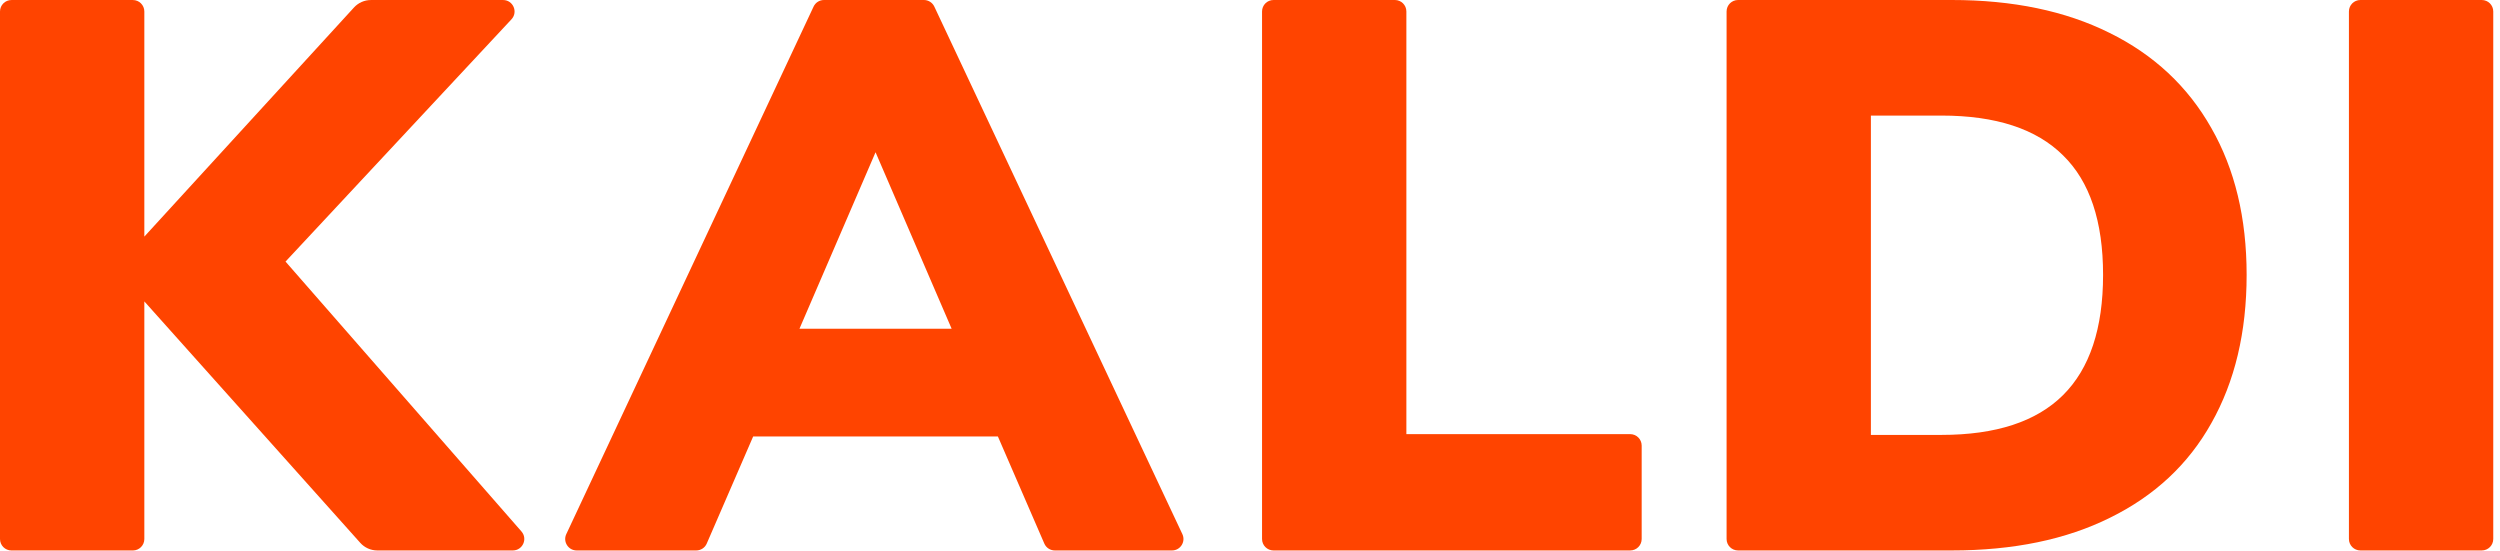
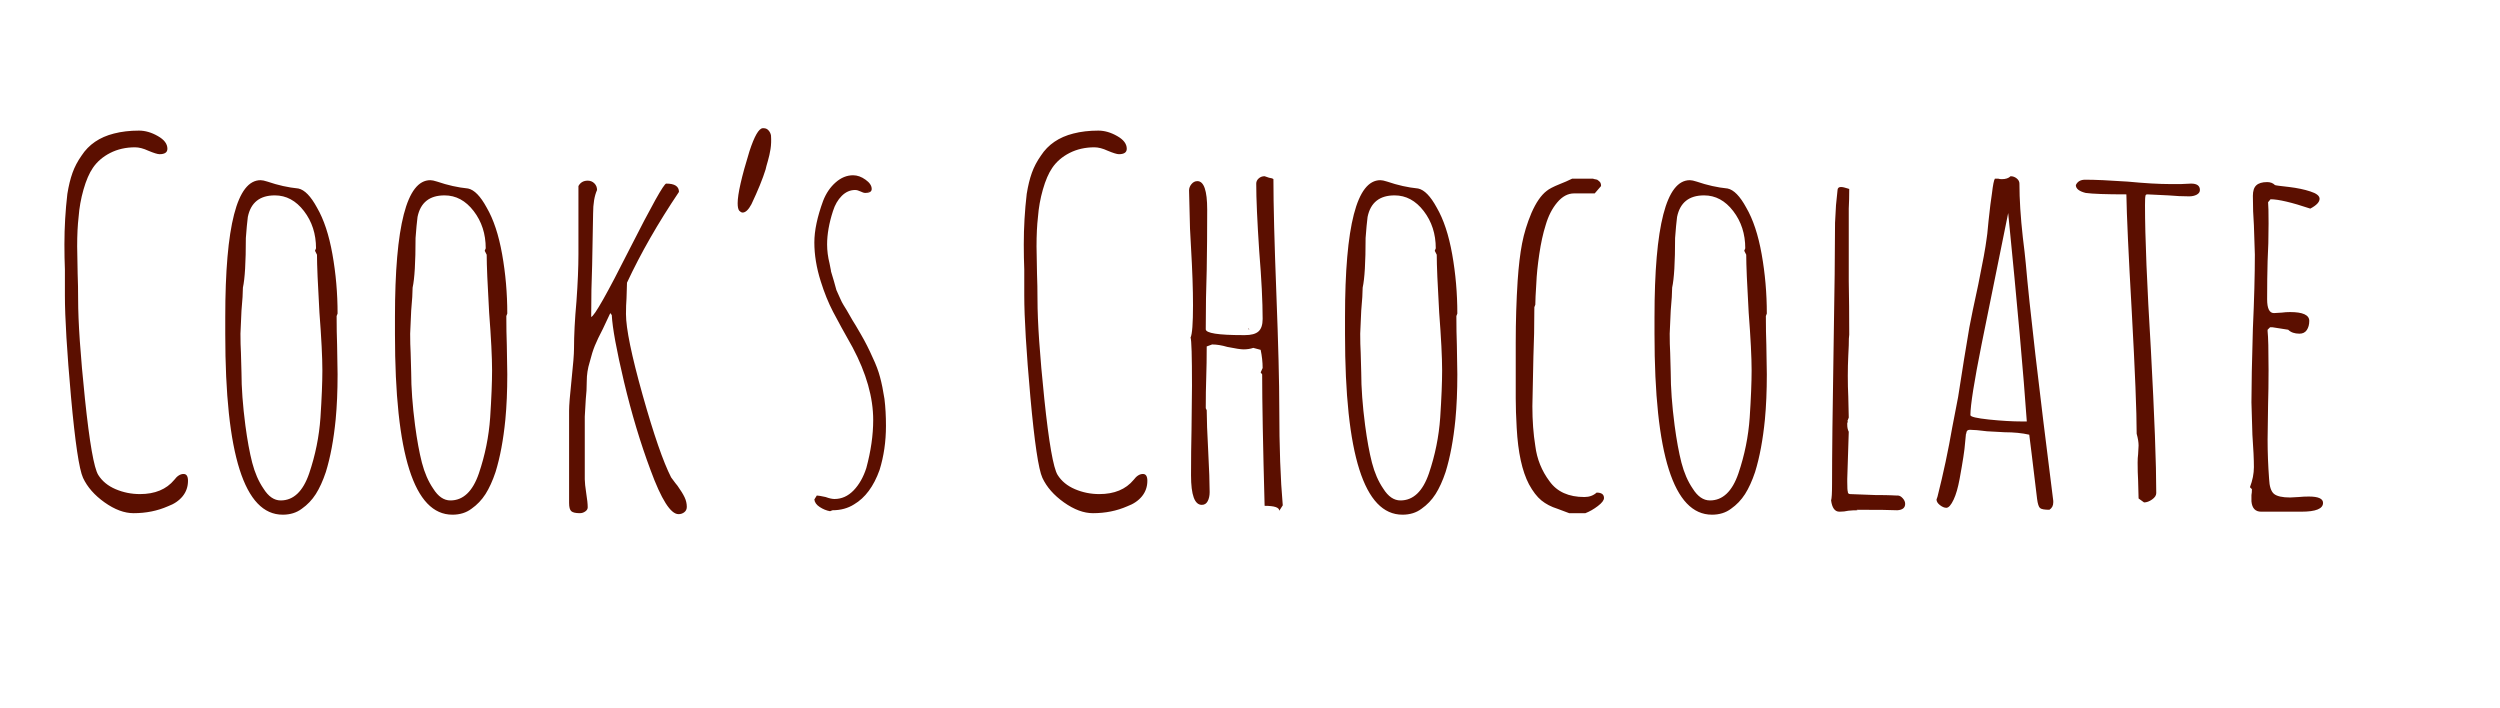
- <svg xmlns="http://www.w3.org/2000/svg" xmlns:xlink="http://www.w3.org/1999/xlink" viewBox="0 0 109 24">
-   <g transform="translate(-1470)">
-     <g style="mix-blend-mode:normal" transform="translate(1470)" fill="#f40">
-       <use xlink:href="#b" style="mix-blend-mode:normal" />
-       <use xlink:href="#c" style="mix-blend-mode:normal" />
-       <use xlink:href="#d" style="mix-blend-mode:normal" />
-       <use xlink:href="#e" style="mix-blend-mode:normal" />
-       <use xlink:href="#f" style="mix-blend-mode:normal" />
-     </g>
+ <svg xmlns="http://www.w3.org/2000/svg" version="1.1" viewBox="0.0 0.0 652.43 184.764" fill="none" stroke="none" stroke-linecap="square" stroke-miterlimit="10">
+   <clipPath id="p.0">
+     <path d="m0 0l652.43 0l0 184.764l-652.43 0l0 -184.764z" clip-rule="nonzero" />
+   </clipPath>
+   <g clip-path="url(#p.0)">
+     <path fill="#000000" fill-opacity="0.0" d="m0 0l652.43 0l0 184.764l-652.43 0z" fill-rule="evenodd" />
+     <path fill="#000000" fill-opacity="0.0" d="m0 0l657.575 0l0 205.575l-657.575 0z" fill-rule="evenodd" />
+     <path fill="#5b0f00" d="m34.859 133.927q-3.594 0 -7.562 -2.812q-3.953 -2.812 -5.625 -6.406q-1.531 -3.328 -3.141 -21.109q-1.594 -17.797 -1.594 -26.5l0 -6.781q-0.125 -2.953 -0.125 -6.531q0 -6.656 0.766 -13.188q0.516 -3.203 1.344 -5.5q0.828 -2.312 2.359 -4.484q2.828 -4.344 8.453 -5.766q2.953 -0.766 6.531 -0.766q2.438 0 4.922 1.422q2.5 1.406 2.5 3.312q0 1.422 -2.047 1.422q-0.766 0 -2.938 -0.906q-1.922 -0.891 -3.469 -0.891q-3.578 0 -6.469 1.469q-2.875 1.469 -4.531 3.906q-1.406 2.047 -2.438 5.641q-1.016 3.578 -1.281 7.156q-0.375 3.203 -0.375 7.688l0.125 7.156q0.125 3.078 0.125 6.656q0 8.844 1.781 26.0q1.797 17.141 3.469 19.828q1.531 2.438 4.531 3.719q3.016 1.281 6.344 1.281q5.891 0 8.969 -3.719q1.141 -1.531 2.422 -1.531q1.156 0 1.156 1.781q0 2.312 -1.406 4.047q-1.406 1.719 -3.844 2.609q-4.094 1.797 -8.953 1.797zm38.912 0.391q-14.984 0 -14.984 -47.109l0 -4.484q0 -35.703 9.219 -35.703q0.641 0 1.797 0.375q4.094 1.406 8.062 1.797q2.438 0.516 4.859 4.984q2.688 4.609 4.031 12.172q1.344 7.547 1.344 15.484l-0.25 0.641q0 4.219 0.125 7.547l0.125 7.688q0 6.531 -0.5 11.766q-0.781 7.938 -2.562 13.703q-1.156 3.453 -2.625 5.766q-1.469 2.297 -3.656 3.828q-2.047 1.547 -4.984 1.547zm-0.516 -3.719q5.0 0 7.422 -7.031q2.438 -7.172 2.953 -14.594q0.5 -7.688 0.5 -12.297q0 -5.109 -0.766 -15.094q-0.641 -11.141 -0.641 -15.109l-0.516 -1.031l0.266 -0.641q0 -5.625 -3.141 -9.719q-3.141 -4.094 -7.609 -4.094q-5.891 0 -7.047 5.625q-0.25 1.922 -0.516 5.5q0 9.484 -0.766 12.938q0 1.922 -0.375 6.016l-0.266 6.016q0 2.812 0.125 4.984l0.141 5.125q0 6.016 1.016 13.828q0.766 5.75 1.781 9.719q1.031 3.969 2.953 6.781q1.922 3.078 4.484 3.078zm44.804 3.719q-14.984 0 -14.984 -47.109l0 -4.484q0 -35.703 9.219 -35.703q0.641 0 1.797 0.375q4.094 1.406 8.062 1.797q2.438 0.516 4.859 4.984q2.688 4.609 4.031 12.172q1.344 7.547 1.344 15.484l-0.25 0.641q0 4.219 0.125 7.547l0.125 7.688q0 6.531 -0.5 11.766q-0.781 7.938 -2.562 13.703q-1.156 3.453 -2.625 5.766q-1.469 2.297 -3.656 3.828q-2.047 1.547 -4.984 1.547zm-0.516 -3.719q5.0 0 7.422 -7.031q2.438 -7.172 2.953 -14.594q0.5 -7.688 0.5 -12.297q0 -5.109 -0.766 -15.094q-0.641 -11.141 -0.641 -15.109l-0.516 -1.031l0.266 -0.641q0 -5.625 -3.141 -9.719q-3.141 -4.094 -7.609 -4.094q-5.891 0 -7.047 5.625q-0.25 1.922 -0.516 5.5q0 9.484 -0.766 12.938q0 1.922 -0.375 6.016l-0.266 6.016q0 2.812 0.125 4.984l0.141 5.125q0 6.016 1.016 13.828q0.766 5.75 1.781 9.719q1.031 3.969 2.953 6.781q1.922 3.078 4.484 3.078zm59.522 3.578q-3.078 0 -7.297 -11.516q-3.969 -10.625 -6.922 -23.031q-2.938 -12.422 -3.188 -17.406l-0.391 -0.516l-1.922 4.094q-1.406 2.688 -2.109 4.422q-0.703 1.719 -1.344 4.281q-0.766 2.438 -0.766 4.984q0 2.562 -0.25 4.609l-0.266 4.609l0 16.391q0 1.156 0.391 3.703q0.375 2.312 0.375 3.594q0 0.641 -0.641 1.078q-0.641 0.453 -1.406 0.453q-1.656 0 -2.234 -0.516q-0.578 -0.5 -0.578 -2.172l0 -24.062q0 -2.047 0.641 -8.062q0.641 -6.016 0.641 -8.062q0 -5.375 0.641 -12.422q0.516 -7.172 0.516 -12.281l0 -17.797q0.766 -1.406 2.422 -1.406q1.031 0 1.734 0.703q0.703 0.703 0.703 1.734q-1.031 2.297 -1.031 6.141l-0.25 13.438q-0.25 6.141 -0.25 13.562q1.281 -0.375 9.984 -17.656q8.703 -17.156 9.594 -17.156q3.328 0 3.328 2.172q-8.188 12.172 -13.562 23.688l-0.125 4.094q-0.141 1.797 -0.141 4.094q0 5.641 4.344 21.125q4.359 15.484 7.438 21.5q1.406 1.922 1.656 2.172q1.281 1.797 1.859 3.016q0.578 1.219 0.578 2.5q0 0.891 -0.641 1.391q-0.641 0.516 -1.531 0.516zm15.834 -79.219q-0.391 -0.516 -0.391 -1.922q0 -3.578 3.078 -13.562q1.922 -5.891 3.453 -6.016l0.25 0q0.781 0 1.281 0.578q0.516 0.578 0.641 1.344q0.125 1.922 -0.125 3.516q-0.25 1.594 -0.703 3.141q-0.453 1.531 -0.578 2.172q-1.156 3.719 -3.703 9.094q-1.156 2.172 -2.312 2.172q-0.375 0 -0.891 -0.516zm23.717 78.453q-1.406 -0.25 -2.688 -1.094q-1.281 -0.828 -1.406 -1.969l0.641 -1.031q0.516 0 2.297 0.391q1.406 0.516 2.312 0.516q2.812 0 4.984 -2.234q2.172 -2.25 3.328 -5.844q1.797 -6.656 1.797 -12.531q0 -8.844 -5.375 -18.953q-3.328 -5.891 -5.125 -9.344q-1.797 -3.453 -3.203 -7.938q-1.656 -5.25 -1.656 -10.109q0 -4.609 2.297 -10.875q1.156 -2.953 3.266 -4.797q2.109 -1.859 4.547 -1.859q1.656 0 3.25 1.156q1.609 1.141 1.609 2.422q0 1.031 -1.656 1.031q-0.516 0 -1.281 -0.391q-0.766 -0.375 -1.406 -0.375q-1.922 0 -3.469 1.531q-1.531 1.531 -2.297 3.969q-1.531 4.734 -1.531 8.703q0 2.438 0.641 4.984q0.125 0.766 0.25 1.281q0.125 0.516 0.125 0.766l0.766 2.562l0.641 2.312l1.031 2.297q0.391 0.906 0.828 1.609q0.453 0.703 0.828 1.344l1.547 2.688q0.516 0.766 2.172 3.641q1.672 2.875 3.078 6.078q1.281 2.688 1.906 5.062q0.641 2.359 1.156 5.688q0.391 3.203 0.391 7.047q0 6.141 -1.672 11.516q-2.297 6.406 -6.656 8.969q-2.422 1.531 -5.625 1.531l-0.641 0.25zm10.234 -83.453q0 -0.125 -0.125 -0.125l0 0.125l0.125 0zm58.376 83.969q-3.594 0 -7.562 -2.812q-3.953 -2.812 -5.625 -6.406q-1.531 -3.328 -3.141 -21.109q-1.594 -17.797 -1.594 -26.5l0 -6.781q-0.125 -2.953 -0.125 -6.531q0 -6.656 0.766 -13.188q0.516 -3.203 1.344 -5.5q0.828 -2.312 2.359 -4.484q2.828 -4.344 8.453 -5.766q2.953 -0.766 6.531 -0.766q2.438 0 4.922 1.422q2.5 1.406 2.5 3.312q0 1.422 -2.047 1.422q-0.766 0 -2.938 -0.906q-1.922 -0.891 -3.469 -0.891q-3.578 0 -6.469 1.469q-2.875 1.469 -4.531 3.906q-1.406 2.047 -2.438 5.641q-1.016 3.578 -1.281 7.156q-0.375 3.203 -0.375 7.688l0.125 7.156q0.125 3.078 0.125 6.656q0 8.844 1.781 26.0q1.797 17.141 3.469 19.828q1.531 2.438 4.531 3.719q3.016 1.281 6.344 1.281q5.891 0 8.969 -3.719q1.141 -1.531 2.422 -1.531q1.156 0 1.156 1.781q0 2.312 -1.406 4.047q-1.406 1.719 -3.844 2.609q-4.094 1.797 -8.953 1.797zm48.631 -0.641q0 -1.281 -3.828 -1.281q-0.641 -23.672 -0.641 -34.297l-0.391 -0.516l0.516 -1.156q0 -2.297 -0.516 -4.734l-1.922 -0.516q-1.156 0.391 -2.562 0.391q-1.016 0 -4.219 -0.641q-2.172 -0.641 -3.969 -0.641l-1.406 0.516q0 4.484 -0.125 8.062q-0.125 3.578 -0.125 8.062l0.25 0.516q0 3.578 0.391 10.75q0.375 7.031 0.375 10.625q0 1.406 -0.516 2.375q-0.5 0.953 -1.531 0.953q-2.812 0 -2.812 -7.688q0 -6.531 0.125 -11.766l0.125 -11.656q0 -11.641 -0.375 -12.547q0.641 -1.281 0.641 -8.438q0 -6.156 -0.516 -14.984l-0.266 -4.984l-0.25 -9.984q0 -0.906 0.641 -1.672q0.641 -0.766 1.531 -0.766q2.562 0 2.562 7.422q0 8.703 -0.125 15.75q-0.25 7.031 -0.25 15.484q0 1.531 9.719 1.531l0.516 0q2.438 0 3.516 -0.953q1.094 -0.969 1.094 -3.266q0 -6.781 -0.891 -17.656q-0.781 -11.781 -0.781 -17.672q0 -0.766 0.641 -1.344q0.641 -0.578 1.547 -0.578l1.141 0.391q0.906 0.125 1.156 0.375q0 9.984 0.766 29.828q0.766 19.969 0.766 29.953q0 15.109 0.906 25.344l-0.906 1.406zm-8.062 -47.609l0.266 0.25l-0.266 0l0 -0.25zm40.2 48.641q-14.984 0 -14.984 -47.109l0 -4.484q0 -35.703 9.219 -35.703q0.641 0 1.797 0.375q4.094 1.406 8.062 1.797q2.438 0.516 4.859 4.984q2.688 4.609 4.031 12.172q1.344 7.547 1.344 15.484l-0.25 0.641q0 4.219 0.125 7.547l0.125 7.688q0 6.531 -0.5 11.766q-0.781 7.938 -2.562 13.703q-1.156 3.453 -2.625 5.766q-1.469 2.297 -3.656 3.828q-2.047 1.547 -4.984 1.547zm-0.516 -3.719q5.0 0 7.422 -7.031q2.438 -7.172 2.953 -14.594q0.5 -7.688 0.5 -12.297q0 -5.109 -0.766 -15.094q-0.641 -11.141 -0.641 -15.109l-0.516 -1.031l0.266 -0.641q0 -5.625 -3.141 -9.719q-3.141 -4.094 -7.609 -4.094q-5.891 0 -7.047 5.625q-0.25 1.922 -0.516 5.5q0 9.484 -0.766 12.938q0 1.922 -0.375 6.016l-0.266 6.016q0 2.812 0.125 4.984l0.141 5.125q0 6.016 1.016 13.828q0.766 5.75 1.781 9.719q1.031 3.969 2.953 6.781q1.922 3.078 4.484 3.078zm40.96 2.172q-2.438 -0.766 -4.172 -2.172q-1.719 -1.406 -3.25 -4.219q-2.688 -5.125 -3.203 -14.719q-0.25 -4.359 -0.25 -7.688l0 -14.594q0 -8.312 0.5 -16.125q0.391 -5.766 1.156 -9.719q0.766 -3.969 2.438 -7.938q1.797 -4.109 3.969 -5.766q0.891 -0.766 3.453 -1.797q1.656 -0.641 3.203 -1.406l5.109 0l0.391 0q0.125 0.125 0.391 0.125l0.641 0.141l0.5 0.375q0.391 0.391 0.391 0.516q0.125 0.25 0.125 0.766l-1.656 1.922l-5.375 0q-2.438 0 -4.422 2.375q-1.984 2.359 -3.016 5.938q-1.016 3.203 -1.656 7.562q-0.641 4.344 -0.766 7.547q-0.266 4.094 -0.266 5.625l-0.25 0.641q0 7.172 -0.25 12.938l-0.266 12.922q0 5.641 0.766 10.375q0.641 5.109 3.719 9.219q2.938 4.094 9.094 4.094q1.906 0 3.188 -1.156q1.922 0 1.922 1.406q0 0.891 -1.609 2.109q-1.594 1.219 -3.25 1.859l-4.219 0l-3.078 -1.156zm40.324 1.547q-14.984 0 -14.984 -47.109l0 -4.484q0 -35.703 9.219 -35.703q0.641 0 1.797 0.375q4.094 1.406 8.062 1.797q2.438 0.516 4.859 4.984q2.688 4.609 4.031 12.172q1.344 7.547 1.344 15.484l-0.25 0.641q0 4.219 0.125 7.547l0.125 7.688q0 6.531 -0.5 11.766q-0.781 7.938 -2.562 13.703q-1.156 3.453 -2.625 5.766q-1.469 2.297 -3.656 3.828q-2.047 1.547 -4.984 1.547zm-0.516 -3.719q5.0 0 7.422 -7.031q2.438 -7.172 2.953 -14.594q0.5 -7.688 0.5 -12.297q0 -5.109 -0.766 -15.094q-0.641 -11.141 -0.641 -15.109l-0.516 -1.031l0.266 -0.641q0 -5.625 -3.141 -9.719q-3.141 -4.094 -7.609 -4.094q-5.891 0 -7.047 5.625q-0.25 1.922 -0.516 5.5q0 9.484 -0.766 12.938q0 1.922 -0.375 6.016l-0.266 6.016q0 2.812 0.125 4.984l0.141 5.125q0 6.016 1.016 13.828q0.766 5.75 1.781 9.719q1.031 3.969 2.953 6.781q1.922 3.078 4.484 3.078zm33.788 2.938q-1.781 0 -2.172 -2.938q0.25 -0.766 0.25 -4.219q0 -11.781 0.391 -34.953q0.391 -23.031 0.391 -33.281l0.25 -4.609l0.391 -3.828q0 -0.906 0.891 -0.906q0.641 0 1.797 0.391l0.375 0.125q0 2.812 -0.125 5.125l0 4.984l0 13.953q0.125 6.141 0.125 13.953q-0.125 0.641 -0.125 2.812l-0.125 2.688q-0.125 2.562 -0.125 5.25q0 2.953 0.125 5.375l0.125 5.516l-0.391 1.016l0.141 -0.125q0 0.391 -0.141 0.516l0 0.516q0 1.016 0.391 1.781l-0.391 12.297l0 0.766q0 2.172 0.141 2.562q0 0.641 0.641 0.641l6.641 0.25q2.953 0 4.031 0.062q1.094 0.062 1.359 0.062l0.375 0q0.641 0 1.281 0.703q0.641 0.703 0.641 1.469q0 1.547 -2.047 1.672q-2.172 -0.125 -10.625 -0.125l0.25 0.125q-1.281 0 -2.422 0.125q-1.031 0.25 -2.312 0.25zm54.794 -0.5q-1.922 0 -2.438 -0.453q-0.516 -0.453 -0.766 -2.359q-1.156 -9.359 -1.406 -11.656l-0.641 -5.125q-2.812 -0.641 -6.406 -0.641l-4.609 -0.25q-3.062 -0.391 -4.469 -0.391q-0.781 0 -0.906 0.641q0 0.391 -0.125 0.391l-0.25 2.562q-0.141 2.297 -1.406 9.219q-0.641 3.453 -1.547 5.375q-1.016 2.172 -1.922 2.172q-0.766 0 -1.672 -0.703q-0.891 -0.703 -0.891 -1.469l0.141 -0.391l0.125 -0.375q2.297 -9.094 3.844 -18.062l1.531 -7.922l1.531 -9.734q0 0 1.406 -8.453q0.641 -3.453 2.312 -11.125q1.781 -8.703 2.172 -11.906q0.125 -0.391 0.516 -4.734q0.516 -4.875 0.891 -7.172q0.391 -3.328 0.766 -3.844l0.906 0q0.375 0.125 0.891 0.125q1.531 0 2.297 -0.766q0.906 0 1.609 0.578q0.703 0.578 0.703 1.344q0 6.141 0.891 14.078q0.516 4.094 0.766 6.781q1.422 16.516 7.172 61.953l0 0.391q0 1.281 -1.016 1.922zm-5.891 -23.047q-1.281 -18.422 -4.859 -54.391l-6.922 34.172q-2.938 14.719 -2.938 18.562q0 0.641 4.859 1.156q4.859 0.5 8.578 0.5l1.281 0zm29.173 20.094l-0.125 -4.734q-0.125 -2.047 -0.125 -4.609q0 -1.281 0.125 -2.172l0.125 -2.297q0 -1.281 -0.5 -3.078q0 -8.578 -1.281 -31.875q-1.281 -22.531 -1.406 -30.594q-7.938 0 -10.625 -0.375q-2.562 -0.641 -2.562 -2.047q0.641 -1.406 2.438 -1.406q3.828 0 11.125 0.5q6.656 0.641 11.141 0.641l2.688 0l2.688 -0.125q2.297 0 2.297 1.672q0 0.766 -0.828 1.219q-0.828 0.438 -1.984 0.438q-2.562 0 -5.375 -0.25l-5.5 -0.266q-0.516 0 -0.516 0.391q-0.125 0.375 -0.125 2.422q0 12.422 1.531 37.641q1.406 26.109 1.406 37.5q0 0.906 -1.094 1.672q-1.078 0.766 -2.094 0.766l-1.422 -1.031zm32 3.453q-2.297 0 -2.547 -2.688l0 -1.656q0.125 -0.641 0.125 -1.531l-0.516 -0.516q1.031 -2.688 1.031 -5.25q0 -2.938 -0.391 -8.453l-0.25 -8.438q0 -6.406 0.375 -19.203q0.516 -11.391 0.516 -19.328l-0.25 -7.688q-0.266 -3.453 -0.266 -7.672q0 -1.922 0.891 -2.75q0.906 -0.844 2.828 -0.844q1.281 0 2.047 0.781q0.25 0.125 3.703 0.5q3.203 0.391 5.516 1.156q2.422 0.766 2.422 1.922q0 1.281 -2.422 2.562q-7.297 -2.438 -10.375 -2.438l-0.641 0.766q0.125 1.156 0.125 5.516q0 5.5 -0.25 9.844q-0.125 4.484 -0.125 9.984q0 3.594 1.781 3.594l2.062 -0.125q1.016 -0.141 2.172 -0.141q4.984 0 4.984 2.312q0 1.406 -0.641 2.375q-0.641 0.953 -1.922 0.953q-1.906 0 -2.938 -1.031l-4.094 -0.641l-0.641 0l-0.641 0.641l0 0.391q0.25 2.172 0.25 10.109q0 4.984 -0.125 9.094l-0.125 9.078q0 5.0 0.391 10.25q0.125 2.938 1.266 3.906q1.156 0.953 4.234 0.953l2.297 -0.125q1.156 -0.125 2.562 -0.125q3.719 0 3.719 1.656q0 2.297 -5.641 2.297l-10.5 0z" fill-rule="nonzero" />
  </g>
-   <defs>
-     <path id="b" d="M22.735 23.171c.283.323.053.829-.376.829h-5.907c-.285 0-.556-.121-.745-.333l-9.414-10.526v10.36c0 .276-.224.5-.5.5h-5.293c-.276 0-.5-.224-.5-.5v-23c0-.276.224-.5.5-.5h5.293c.276 0 .5.224.5.5v9.815l9.141-9.99c.19-.207.457-.325.738-.325h5.762c.437 0 .664.521.366.841l-9.851 10.563 10.287 11.767z" />
-     <path id="c" d="M45.991 24c-.199 0-.38-.118-.459-.301l-2.024-4.669h-10.67l-2.024 4.669c-.079.183-.259.301-.459.301h-5.212c-.366 0-.608-.381-.453-.712l10.782-23c.082-.176.259-.288.453-.288h4.358c.194 0 .37.112.453.287l10.815 23c.156.332-.086.713-.452.713h-5.108zm-11.135-9.668h6.635l-3.317-7.694-3.317 7.694z" />
-     <path id="d" d="M55.525 24c-.276 0-.5-.224-.5-.5v-23c0-.276.224-.5.5-.5h5.293c.276 0 .5.224.5.5v18.428h9.759c.276 0 .5.224.5.5v4.072c0 .276-.224.5-.5.5h-15.552z" />
-     <path id="e" d="M75.279.5c0-.276.224-.5.5-.5h9.315c2.667 0 4.959.477 6.874 1.43 1.938.953 3.42 2.338 4.446 4.153 1.026 1.793 1.539 3.926 1.539 6.4 0 2.496-.513 4.652-1.539 6.468-1.003 1.793-2.474 3.166-4.412 4.119-1.915.953-4.218 1.43-6.908 1.43h-9.315c-.276 0-.5-.224-.5-.5v-23zm9.37 18.462c2.371 0 4.138-.579 5.301-1.736 1.163-1.157 1.744-2.905 1.744-5.242 0-2.338-.581-4.074-1.744-5.209-1.163-1.157-2.93-1.736-5.301-1.736h-3.078v13.923h3.078z" />
-     <path id="f" d="M102.913 24c-.276 0-.5-.224-.5-.5v-23c0-.276.224-.5.5-.5h5.293c.276 0 .5.224.5.5v23c0 .276-.224.5-.5.5h-5.293z" />
-   </defs>
</svg>
